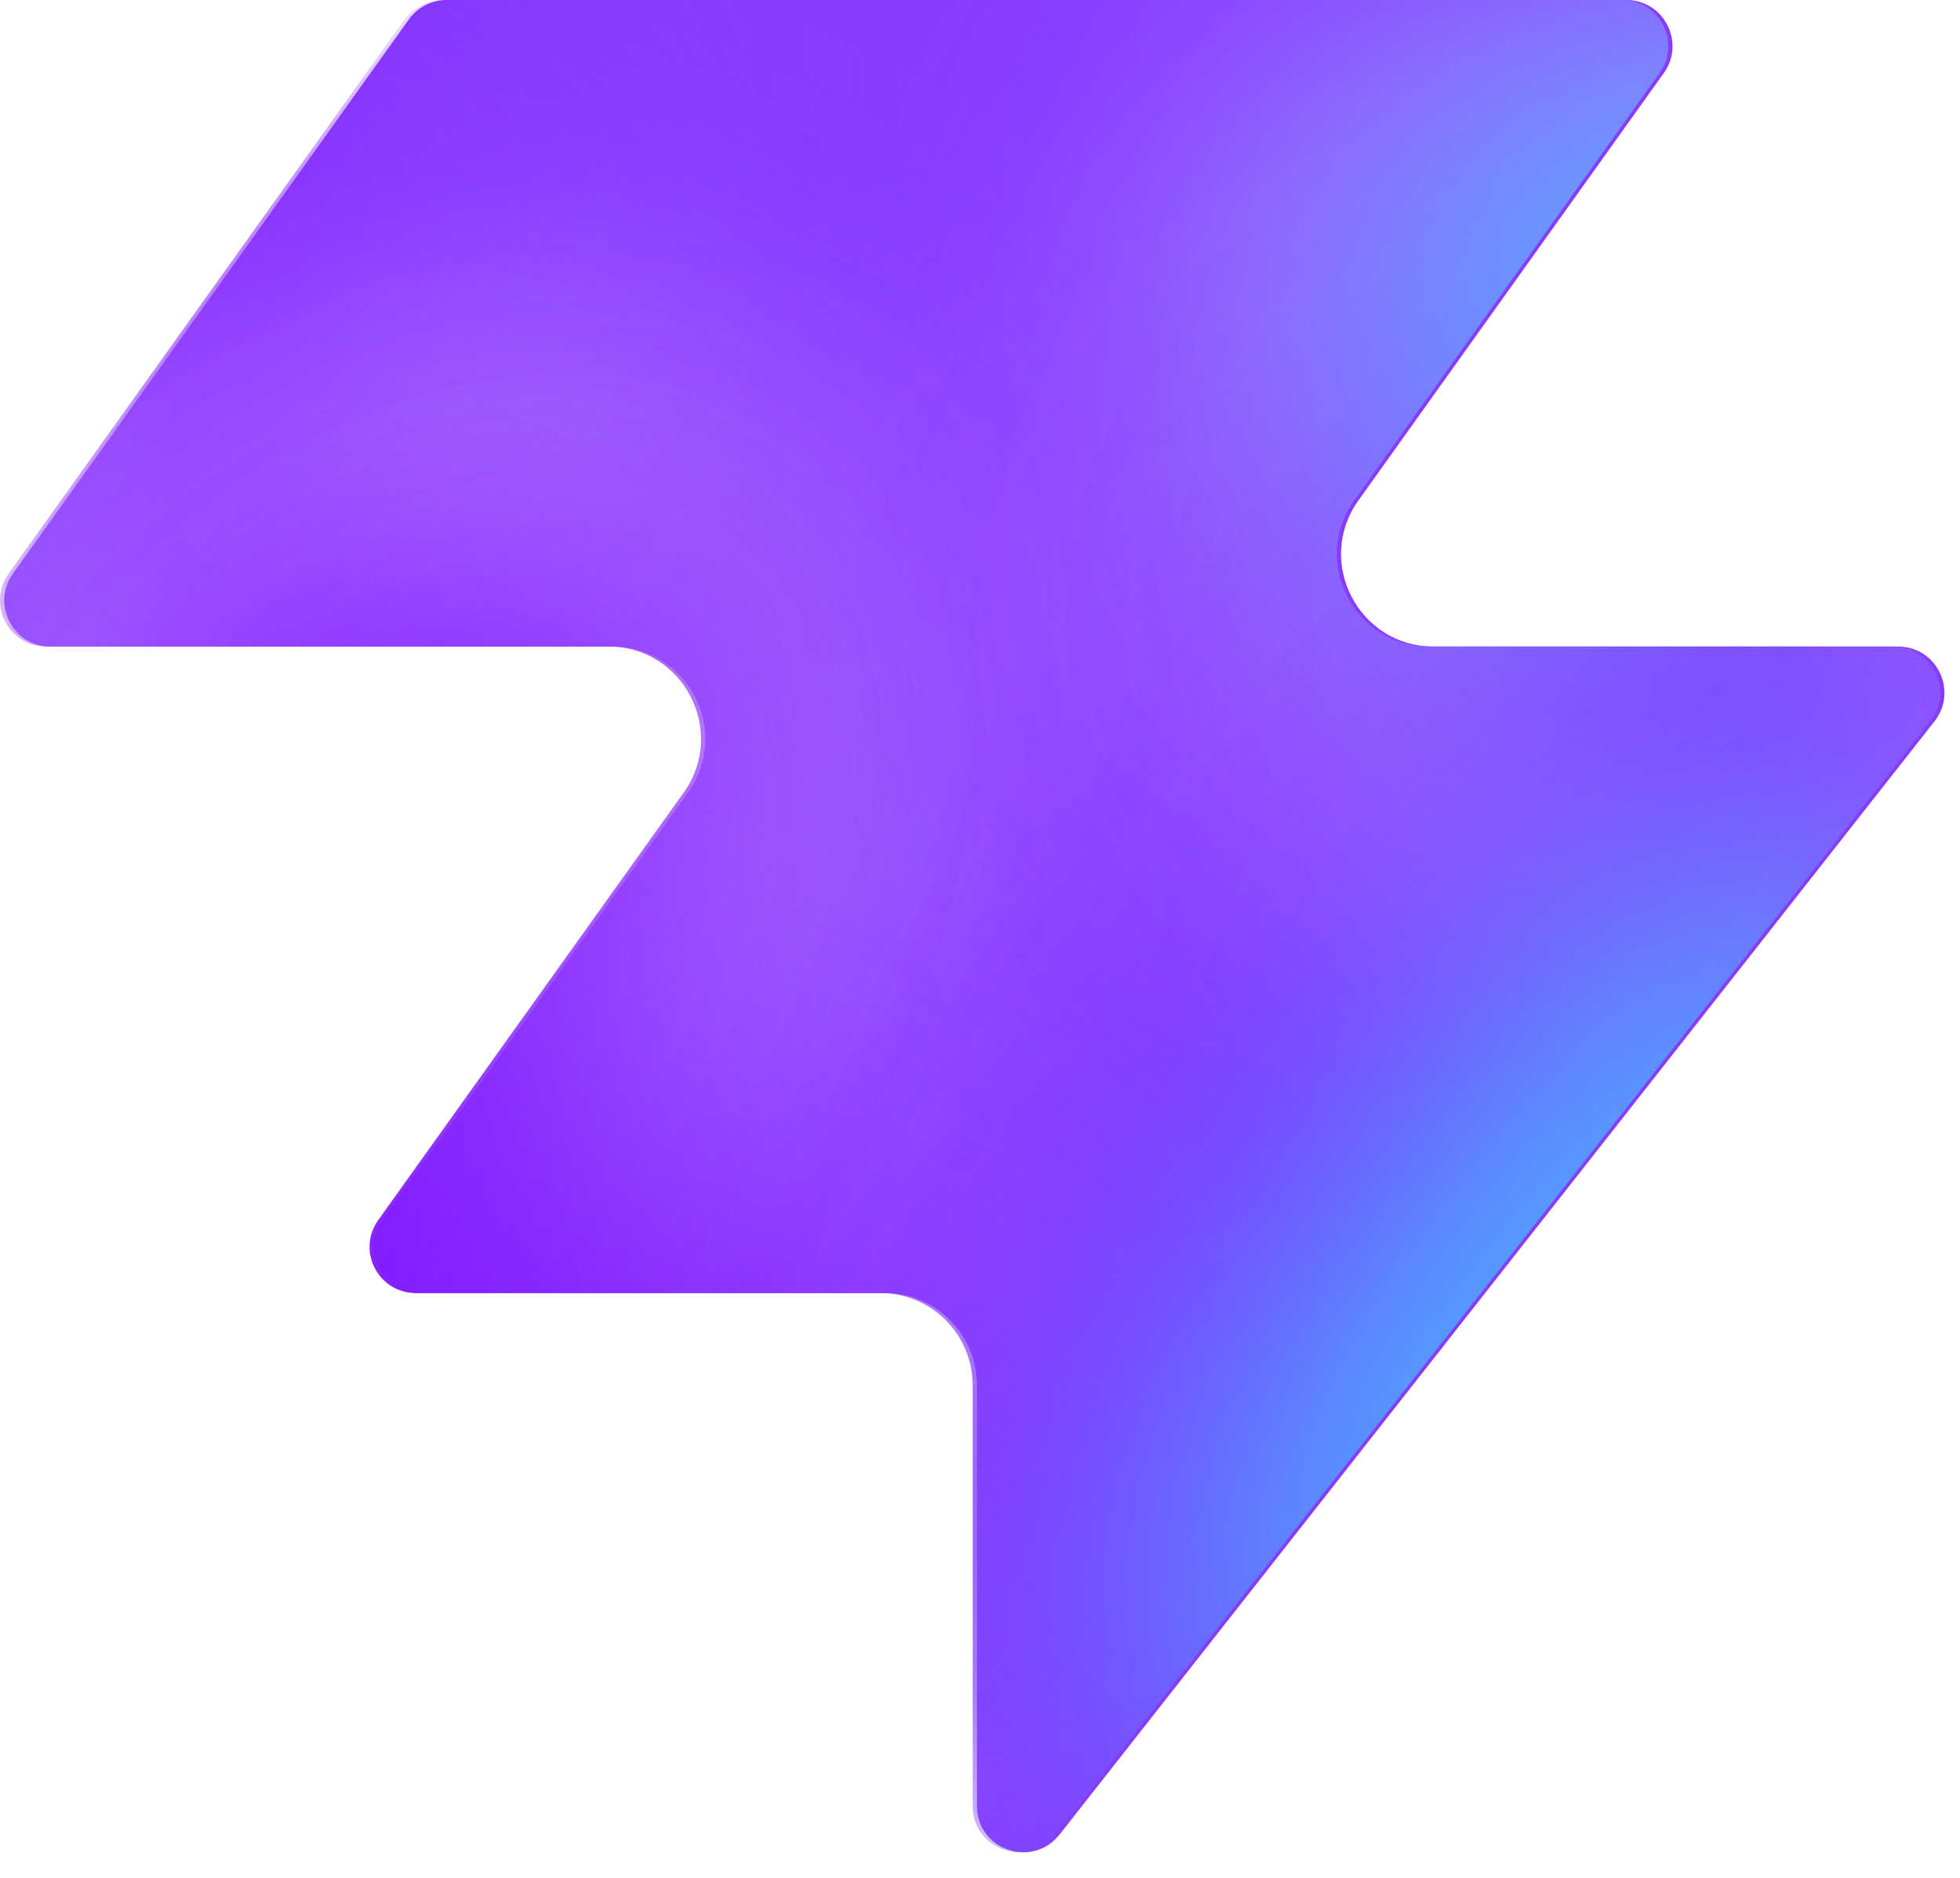
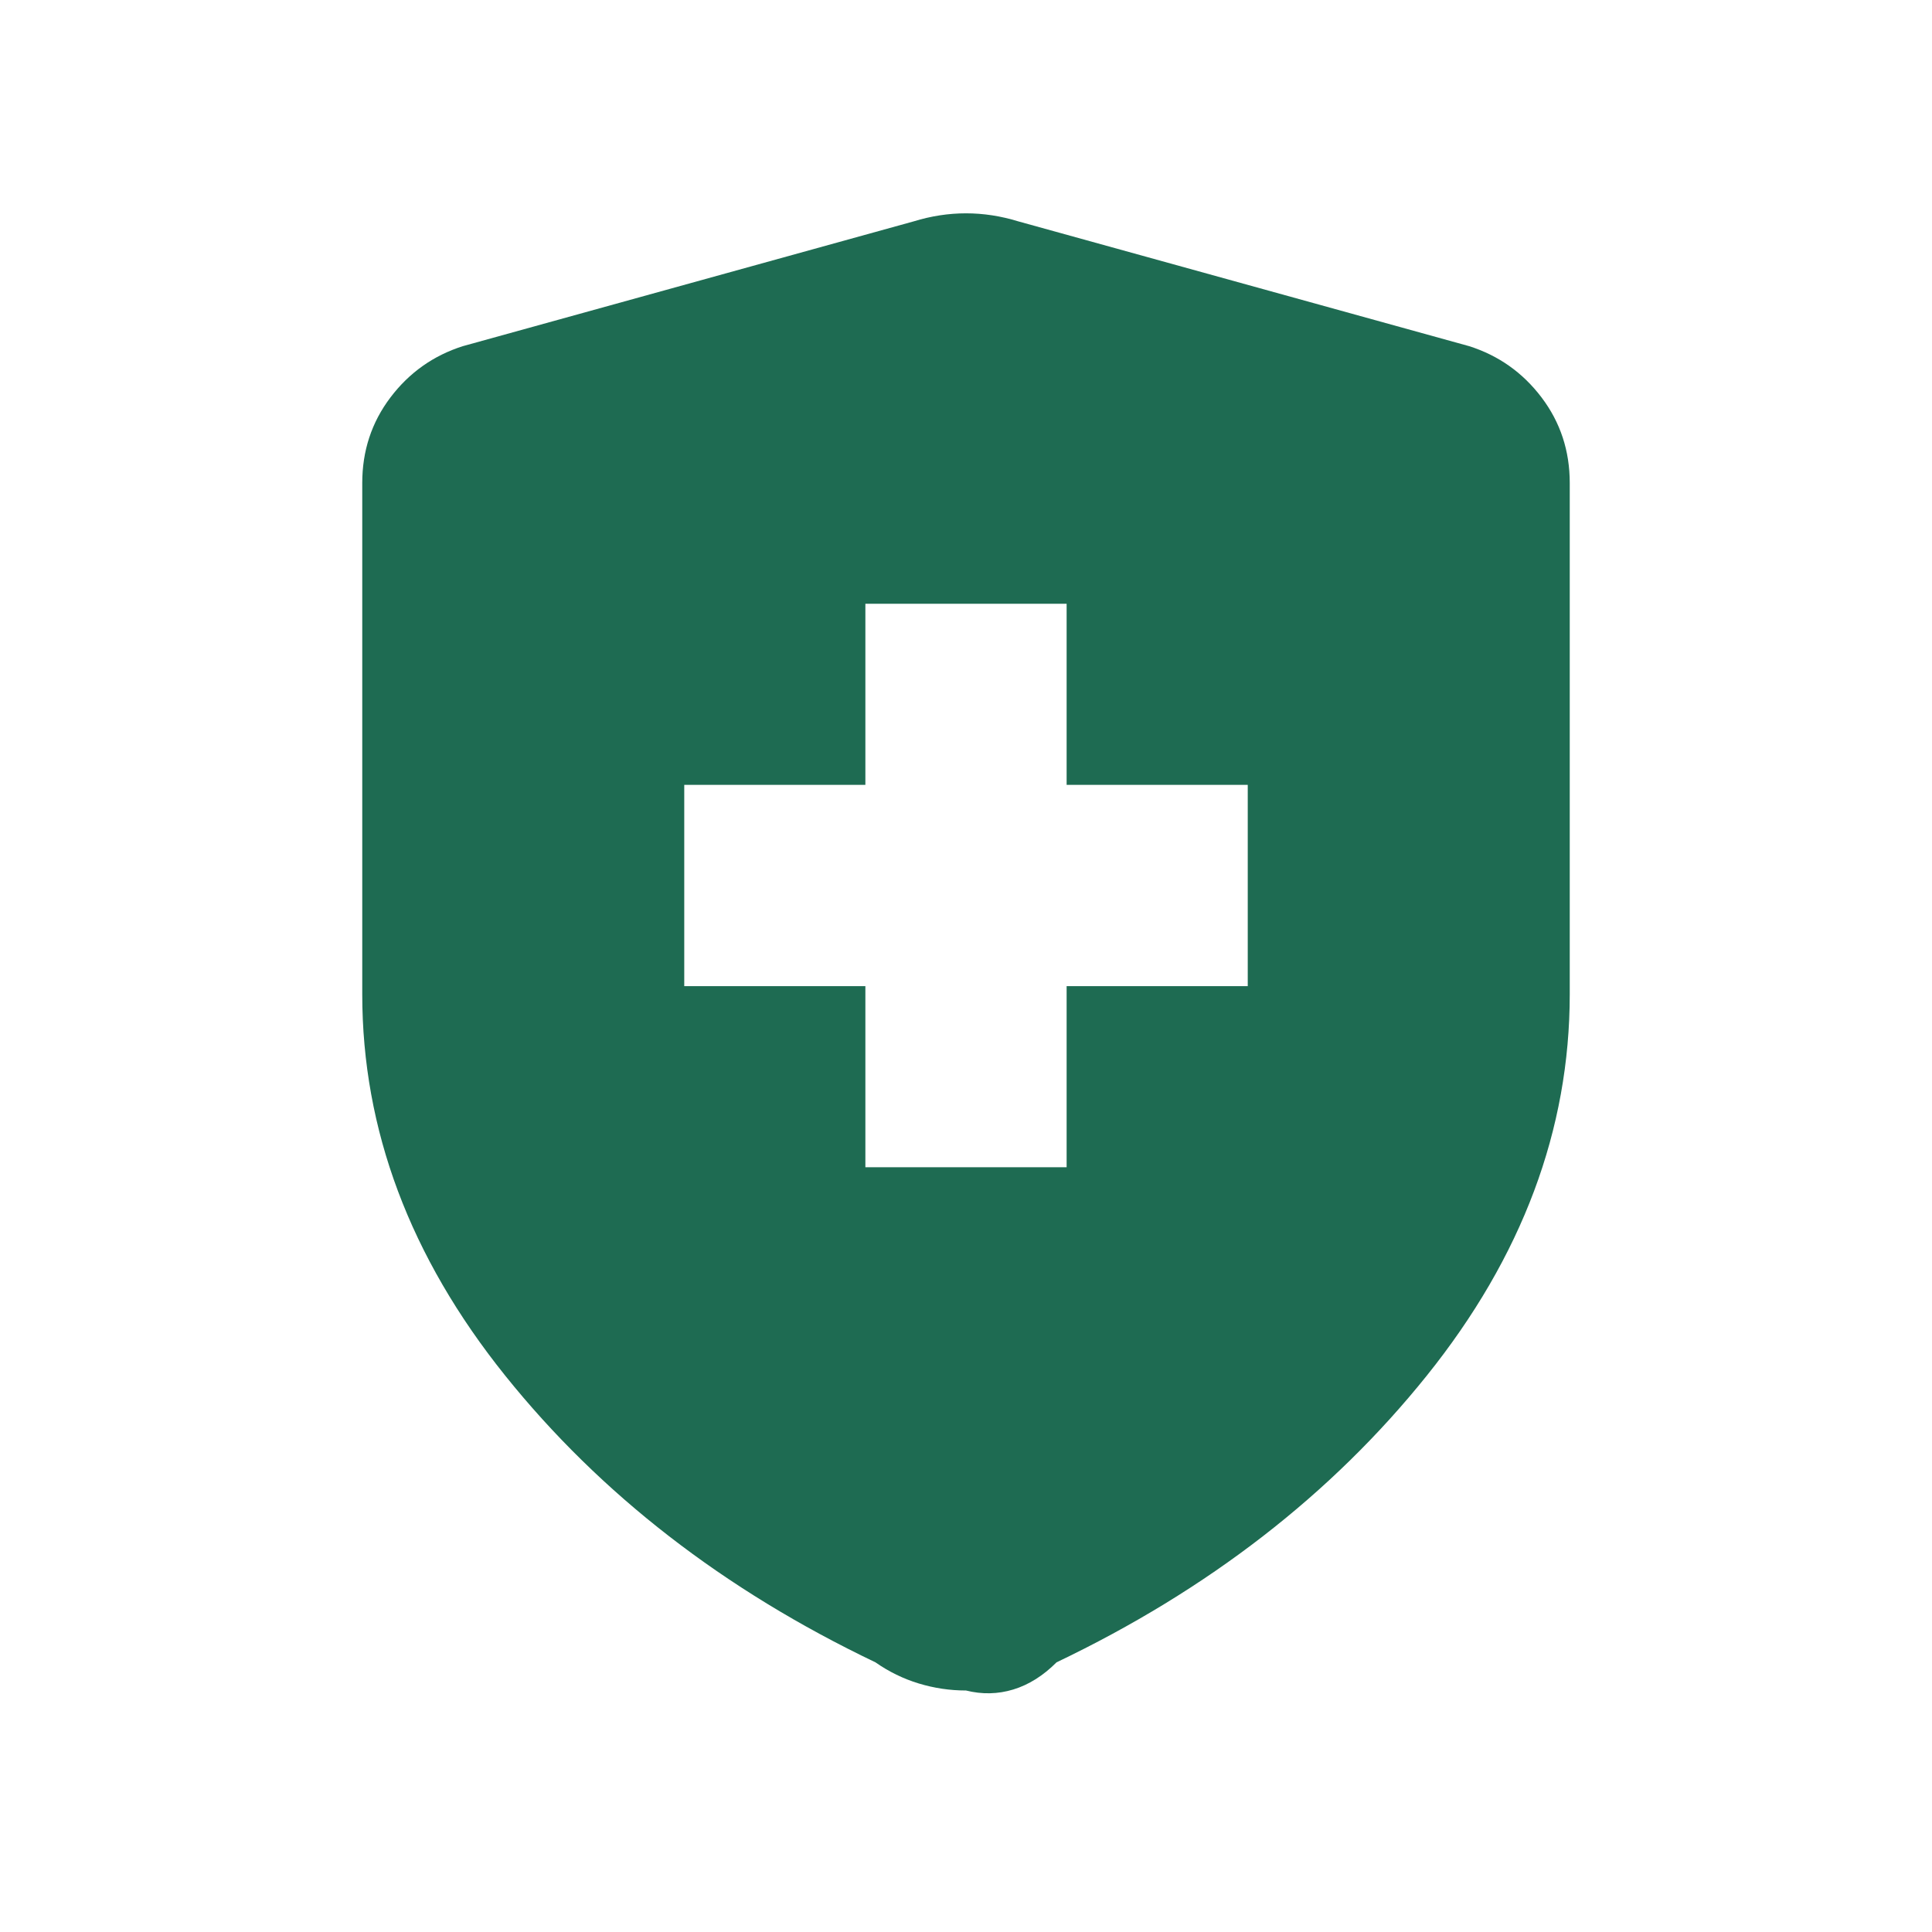
- <svg xmlns="http://www.w3.org/2000/svg" width="48" height="46" fill="none" viewBox="0 0 48 46">
-   <path fill="#863bff" d="M25.946 44.938c-.664.845-2.021.375-2.021-.698V33.937a2.26 2.26 0 0 0-2.262-2.262H10.287c-.92 0-1.456-1.04-.92-1.788l7.48-10.471c1.07-1.497 0-3.578-1.842-3.578H1.237c-.92 0-1.456-1.04-.92-1.788L10.013.474c.214-.297.556-.474.92-.474h28.894c.92 0 1.456 1.04.92 1.788l-7.48 10.471c-1.07 1.498 0 3.579 1.842 3.579h11.377c.943 0 1.473 1.088.89 1.83L25.947 44.94z" style="fill:#863bff;fill:color(display-p3 .525 .23 1);fill-opacity:1" />
-   <mask id="a" width="48" height="46" x="0" y="0" maskUnits="userSpaceOnUse" style="mask-type:alpha">
-     <path fill="#000" d="M25.842 44.938c-.664.844-2.021.375-2.021-.698V33.937a2.26 2.26 0 0 0-2.262-2.262H10.183c-.92 0-1.456-1.04-.92-1.788l7.48-10.471c1.07-1.498 0-3.579-1.842-3.579H1.133c-.92 0-1.456-1.04-.92-1.787L9.91.473c.214-.297.556-.474.92-.474h28.894c.92 0 1.456 1.04.92 1.788l-7.48 10.471c-1.07 1.498 0 3.578 1.842 3.578h11.377c.943 0 1.473 1.088.89 1.832L25.843 44.94z" style="fill:#000;fill-opacity:1" />
-   </mask>
-   <g mask="url(#a)">
-     <g filter="url(#b)">
-       <ellipse cx="5.508" cy="14.704" fill="#ede6ff" rx="5.508" ry="14.704" style="fill:#ede6ff;fill:color(display-p3 .927 .903 1);fill-opacity:1" transform="matrix(.00324 1 1 -.00324 -4.47 31.516)" />
-     </g>
-     <g filter="url(#c)">
-       <ellipse cx="10.399" cy="29.851" fill="#ede6ff" rx="10.399" ry="29.851" style="fill:#ede6ff;fill:color(display-p3 .927 .903 1);fill-opacity:1" transform="matrix(.00324 1 1 -.00324 -39.328 7.883)" />
-     </g>
-     <g filter="url(#d)">
-       <ellipse cx="5.508" cy="30.487" fill="#7e14ff" rx="5.508" ry="30.487" style="fill:#7e14ff;fill:color(display-p3 .492 .077 1);fill-opacity:1" transform="rotate(89.814 -25.913 -14.639)scale(1 -1)" />
-     </g>
-     <g filter="url(#e)">
-       <ellipse cx="5.508" cy="30.599" fill="#7e14ff" rx="5.508" ry="30.599" style="fill:#7e14ff;fill:color(display-p3 .492 .077 1);fill-opacity:1" transform="rotate(89.814 -32.644 -3.334)scale(1 -1)" />
-     </g>
-     <g filter="url(#f)">
-       <ellipse cx="5.508" cy="30.599" fill="#7e14ff" rx="5.508" ry="30.599" style="fill:#7e14ff;fill:color(display-p3 .492 .077 1);fill-opacity:1" transform="matrix(.00324 1 1 -.00324 -34.34 30.47)" />
-     </g>
-     <g filter="url(#g)">
-       <ellipse cx="14.072" cy="22.078" fill="#ede6ff" rx="14.072" ry="22.078" style="fill:#ede6ff;fill:color(display-p3 .927 .903 1);fill-opacity:1" transform="rotate(93.35 24.506 48.493)scale(-1 1)" />
-     </g>
-     <g filter="url(#h)">
-       <ellipse cx="3.47" cy="21.501" fill="#7e14ff" rx="3.47" ry="21.501" style="fill:#7e14ff;fill:color(display-p3 .492 .077 1);fill-opacity:1" transform="rotate(89.009 28.708 47.59)scale(-1 1)" />
-     </g>
-     <g filter="url(#i)">
-       <ellipse cx="3.47" cy="21.501" fill="#7e14ff" rx="3.47" ry="21.501" style="fill:#7e14ff;fill:color(display-p3 .492 .077 1);fill-opacity:1" transform="rotate(89.009 28.708 47.59)scale(-1 1)" />
-     </g>
-     <g filter="url(#j)">
-       <ellipse cx=".387" cy="8.972" fill="#7e14ff" rx="4.407" ry="29.108" style="fill:#7e14ff;fill:color(display-p3 .492 .077 1);fill-opacity:1" transform="rotate(39.51 .387 8.972)" />
-     </g>
-     <g filter="url(#k)">
-       <ellipse cx="47.523" cy="-6.092" fill="#7e14ff" rx="4.407" ry="29.108" style="fill:#7e14ff;fill:color(display-p3 .492 .077 1);fill-opacity:1" transform="rotate(37.892 47.523 -6.092)" />
-     </g>
-     <g filter="url(#l)">
-       <ellipse cx="41.412" cy="6.333" fill="#47bfff" rx="5.971" ry="9.665" style="fill:#47bfff;fill:color(display-p3 .28 .748 1);fill-opacity:1" transform="rotate(37.892 41.412 6.333)" />
-     </g>
-     <g filter="url(#m)">
-       <ellipse cx="-1.879" cy="38.332" fill="#7e14ff" rx="4.407" ry="29.108" style="fill:#7e14ff;fill:color(display-p3 .492 .077 1);fill-opacity:1" transform="rotate(37.892 -1.88 38.332)" />
-     </g>
-     <g filter="url(#n)">
-       <ellipse cx="-1.879" cy="38.332" fill="#7e14ff" rx="4.407" ry="29.108" style="fill:#7e14ff;fill:color(display-p3 .492 .077 1);fill-opacity:1" transform="rotate(37.892 -1.88 38.332)" />
-     </g>
-     <g filter="url(#o)">
-       <ellipse cx="35.651" cy="29.907" fill="#7e14ff" rx="4.407" ry="29.108" style="fill:#7e14ff;fill:color(display-p3 .492 .077 1);fill-opacity:1" transform="rotate(37.892 35.651 29.907)" />
-     </g>
-     <g filter="url(#p)">
-       <ellipse cx="38.418" cy="32.4" fill="#47bfff" rx="5.971" ry="15.297" style="fill:#47bfff;fill:color(display-p3 .28 .748 1);fill-opacity:1" transform="rotate(37.892 38.418 32.4)" />
-     </g>
-   </g>
-   <defs>
-     <filter id="b" width="60.045" height="41.654" x="-19.77" y="16.149" color-interpolation-filters="sRGB" filterUnits="userSpaceOnUse">
-       <feFlood flood-opacity="0" result="BackgroundImageFix" />
-       <feBlend in="SourceGraphic" in2="BackgroundImageFix" result="shape" />
-       <feGaussianBlur result="effect1_foregroundBlur_2002_17158" stdDeviation="7.659" />
-     </filter>
-     <filter id="c" width="90.34" height="51.437" x="-54.613" y="-7.533" color-interpolation-filters="sRGB" filterUnits="userSpaceOnUse">
-       <feFlood flood-opacity="0" result="BackgroundImageFix" />
-       <feBlend in="SourceGraphic" in2="BackgroundImageFix" result="shape" />
-       <feGaussianBlur result="effect1_foregroundBlur_2002_17158" stdDeviation="7.659" />
-     </filter>
-     <filter id="d" width="79.355" height="29.4" x="-49.64" y="2.03" color-interpolation-filters="sRGB" filterUnits="userSpaceOnUse">
-       <feFlood flood-opacity="0" result="BackgroundImageFix" />
-       <feBlend in="SourceGraphic" in2="BackgroundImageFix" result="shape" />
-       <feGaussianBlur result="effect1_foregroundBlur_2002_17158" stdDeviation="4.596" />
-     </filter>
-     <filter id="e" width="79.579" height="29.4" x="-45.045" y="20.029" color-interpolation-filters="sRGB" filterUnits="userSpaceOnUse">
-       <feFlood flood-opacity="0" result="BackgroundImageFix" />
-       <feBlend in="SourceGraphic" in2="BackgroundImageFix" result="shape" />
-       <feGaussianBlur result="effect1_foregroundBlur_2002_17158" stdDeviation="4.596" />
-     </filter>
-     <filter id="f" width="79.579" height="29.4" x="-43.513" y="21.178" color-interpolation-filters="sRGB" filterUnits="userSpaceOnUse">
-       <feFlood flood-opacity="0" result="BackgroundImageFix" />
-       <feBlend in="SourceGraphic" in2="BackgroundImageFix" result="shape" />
-       <feGaussianBlur result="effect1_foregroundBlur_2002_17158" stdDeviation="4.596" />
-     </filter>
-     <filter id="g" width="74.749" height="58.852" x="15.756" y="-17.901" color-interpolation-filters="sRGB" filterUnits="userSpaceOnUse">
-       <feFlood flood-opacity="0" result="BackgroundImageFix" />
-       <feBlend in="SourceGraphic" in2="BackgroundImageFix" result="shape" />
-       <feGaussianBlur result="effect1_foregroundBlur_2002_17158" stdDeviation="7.659" />
-     </filter>
-     <filter id="h" width="61.377" height="25.362" x="23.548" y="2.284" color-interpolation-filters="sRGB" filterUnits="userSpaceOnUse">
-       <feFlood flood-opacity="0" result="BackgroundImageFix" />
-       <feBlend in="SourceGraphic" in2="BackgroundImageFix" result="shape" />
-       <feGaussianBlur result="effect1_foregroundBlur_2002_17158" stdDeviation="4.596" />
-     </filter>
-     <filter id="i" width="61.377" height="25.362" x="23.548" y="2.284" color-interpolation-filters="sRGB" filterUnits="userSpaceOnUse">
-       <feFlood flood-opacity="0" result="BackgroundImageFix" />
-       <feBlend in="SourceGraphic" in2="BackgroundImageFix" result="shape" />
-       <feGaussianBlur result="effect1_foregroundBlur_2002_17158" stdDeviation="4.596" />
-     </filter>
-     <filter id="j" width="56.045" height="63.649" x="-27.636" y="-22.853" color-interpolation-filters="sRGB" filterUnits="userSpaceOnUse">
-       <feFlood flood-opacity="0" result="BackgroundImageFix" />
-       <feBlend in="SourceGraphic" in2="BackgroundImageFix" result="shape" />
-       <feGaussianBlur result="effect1_foregroundBlur_2002_17158" stdDeviation="4.596" />
-     </filter>
-     <filter id="k" width="54.814" height="64.646" x="20.116" y="-38.415" color-interpolation-filters="sRGB" filterUnits="userSpaceOnUse">
-       <feFlood flood-opacity="0" result="BackgroundImageFix" />
-       <feBlend in="SourceGraphic" in2="BackgroundImageFix" result="shape" />
-       <feGaussianBlur result="effect1_foregroundBlur_2002_17158" stdDeviation="4.596" />
-     </filter>
-     <filter id="l" width="33.541" height="35.313" x="24.641" y="-11.323" color-interpolation-filters="sRGB" filterUnits="userSpaceOnUse">
-       <feFlood flood-opacity="0" result="BackgroundImageFix" />
-       <feBlend in="SourceGraphic" in2="BackgroundImageFix" result="shape" />
-       <feGaussianBlur result="effect1_foregroundBlur_2002_17158" stdDeviation="4.596" />
-     </filter>
-     <filter id="m" width="54.814" height="64.646" x="-29.286" y="6.009" color-interpolation-filters="sRGB" filterUnits="userSpaceOnUse">
-       <feFlood flood-opacity="0" result="BackgroundImageFix" />
-       <feBlend in="SourceGraphic" in2="BackgroundImageFix" result="shape" />
-       <feGaussianBlur result="effect1_foregroundBlur_2002_17158" stdDeviation="4.596" />
-     </filter>
-     <filter id="n" width="54.814" height="64.646" x="-29.286" y="6.009" color-interpolation-filters="sRGB" filterUnits="userSpaceOnUse">
-       <feFlood flood-opacity="0" result="BackgroundImageFix" />
-       <feBlend in="SourceGraphic" in2="BackgroundImageFix" result="shape" />
-       <feGaussianBlur result="effect1_foregroundBlur_2002_17158" stdDeviation="4.596" />
-     </filter>
-     <filter id="o" width="54.814" height="64.646" x="8.244" y="-2.416" color-interpolation-filters="sRGB" filterUnits="userSpaceOnUse">
-       <feFlood flood-opacity="0" result="BackgroundImageFix" />
-       <feBlend in="SourceGraphic" in2="BackgroundImageFix" result="shape" />
-       <feGaussianBlur result="effect1_foregroundBlur_2002_17158" stdDeviation="4.596" />
-     </filter>
-     <filter id="p" width="39.409" height="43.623" x="18.713" y="10.588" color-interpolation-filters="sRGB" filterUnits="userSpaceOnUse">
-       <feFlood flood-opacity="0" result="BackgroundImageFix" />
-       <feBlend in="SourceGraphic" in2="BackgroundImageFix" result="shape" />
-       <feGaussianBlur result="effect1_foregroundBlur_2002_17158" stdDeviation="4.596" />
-     </filter>
-   </defs>
+ <svg xmlns="http://www.w3.org/2000/svg" viewBox="0 -960 960 960" width="100%" height="100%" fill="#1e6b52">
+   <path d="M480-120q-12 0-23.5-3.5T435-134q-113-54-184-142.5T180-466v-254q0-24 14-42.5t36-25.5l224-62q13-4 26-4t26 4l224 62q22 7 36 25.5t14 42.5v254q0 101-71 189.5T525-134q-10 10-21.5 13.5T480-120Zm-50-260h100v-90h90v-100h-90v-90h-100v90h-90v100h90v90Zm50-84Z" />
</svg>
